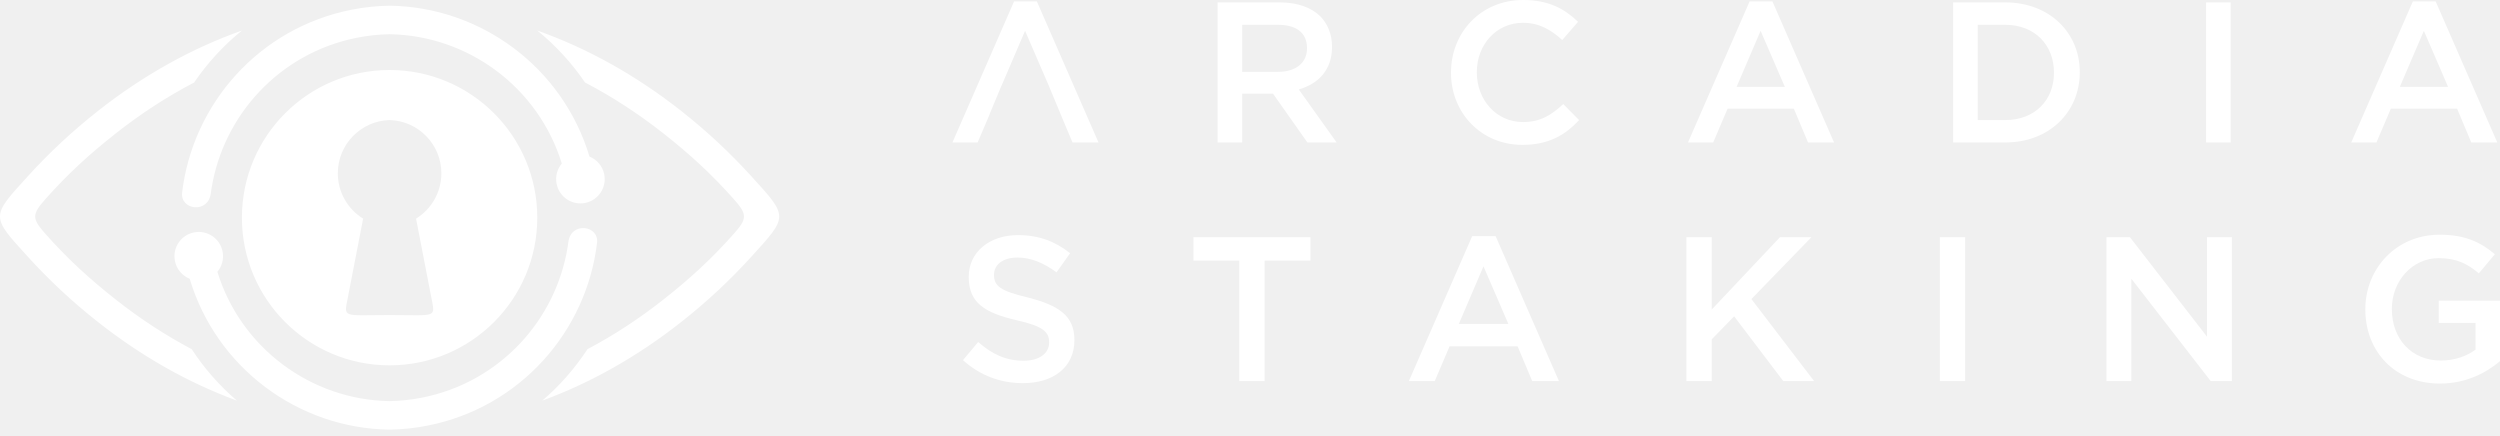
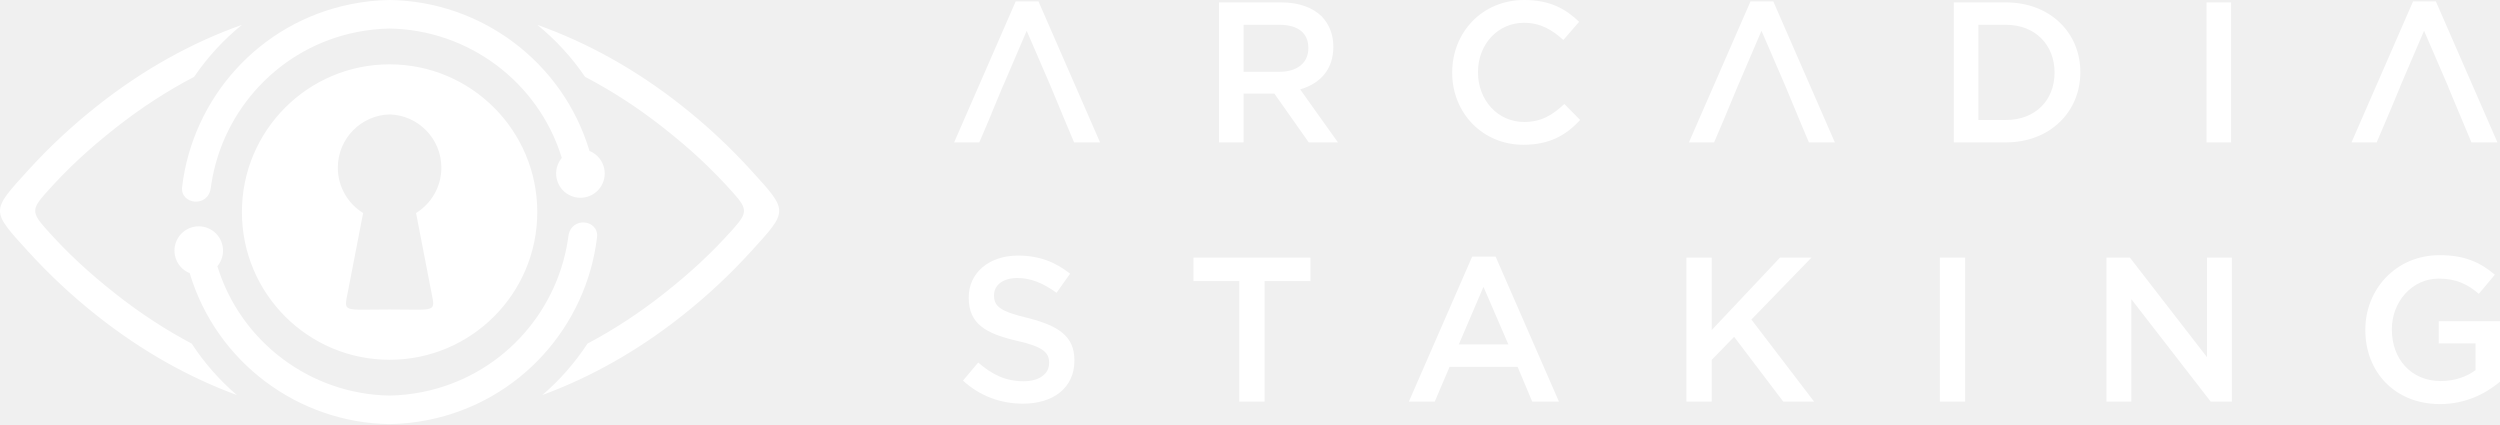
- <svg xmlns="http://www.w3.org/2000/svg" width="132" height="23" viewBox="0 0 132 23" fill="none">
-   <path fill-rule="evenodd" clip-rule="evenodd" d="M20.57 22.685C15.749 22.62 11.427 19.427 10.015 14.718C9.628 14.562 9.324 14.22 9.236 13.779C9.098 13.084 9.549 12.409 10.244 12.271C10.939 12.133 11.614 12.584 11.752 13.279C11.831 13.675 11.718 14.064 11.478 14.351C12.718 18.382 16.429 21.113 20.57 21.179C21.14 21.169 21.717 21.108 22.296 20.993C26.385 20.18 29.357 16.904 29.976 13.014C29.988 12.933 30 12.851 30.011 12.768C30.152 11.695 31.634 11.893 31.524 12.822C30.966 17.502 27.465 21.501 22.59 22.47C21.912 22.605 21.238 22.675 20.57 22.685ZM31.018 18.437C32.396 17.709 33.742 16.832 35.044 15.805C36.434 14.708 37.558 13.68 38.735 12.357C39.464 11.537 39.464 11.324 38.735 10.503C37.558 9.18 36.434 8.152 35.044 7.056C33.702 5.997 32.312 5.098 30.89 4.356C30.188 3.322 29.337 2.398 28.368 1.612C31.006 2.548 33.57 3.966 35.981 5.868C37.356 6.954 38.553 8.077 39.674 9.309C41.63 11.457 41.63 11.404 39.674 13.551C38.553 14.783 37.356 15.907 35.981 16.992C33.651 18.83 31.18 20.216 28.635 21.152C29.552 20.366 30.355 19.452 31.018 18.437ZM10.123 18.437C8.745 17.709 7.399 16.832 6.097 15.805C4.707 14.708 3.583 13.68 2.406 12.357C1.677 11.537 1.677 11.324 2.406 10.503C3.583 9.18 4.707 8.152 6.097 7.056C7.439 5.997 8.828 5.098 10.251 4.356C10.953 3.322 11.804 2.398 12.773 1.612C10.134 2.548 7.571 3.966 5.16 5.868C3.784 6.954 2.588 8.077 1.467 9.309C-0.489 11.457 -0.489 11.404 1.467 13.551C2.588 14.783 3.784 15.907 5.16 16.992C7.489 18.83 9.961 20.216 12.506 21.152C11.589 20.366 10.785 19.452 10.123 18.437ZM20.57 16.635C18.046 16.635 18.151 16.821 18.373 15.674L19.173 11.544C18.371 11.049 17.837 10.162 17.837 9.15C17.837 7.624 19.054 6.381 20.57 6.34C22.087 6.381 23.304 7.624 23.304 9.15C23.304 10.162 22.769 11.049 21.968 11.544L22.767 15.674C22.989 16.821 23.095 16.635 20.57 16.635ZM20.57 3.696C24.877 3.696 28.368 7.187 28.368 11.493C28.368 15.799 24.877 19.29 20.57 19.29C16.264 19.29 12.773 15.799 12.773 11.493C12.773 7.187 16.264 3.696 20.57 3.696ZM20.57 0.301C25.392 0.366 29.714 3.559 31.125 8.268C31.513 8.424 31.817 8.767 31.904 9.207C32.042 9.902 31.591 10.577 30.896 10.715C30.202 10.853 29.527 10.402 29.389 9.707C29.31 9.311 29.423 8.922 29.663 8.634C28.423 4.604 24.711 1.873 20.57 1.807C20 1.817 19.423 1.878 18.844 1.993C14.755 2.806 11.784 6.083 11.165 9.972C11.152 10.053 11.14 10.136 11.129 10.218C10.988 11.291 9.506 11.093 9.616 10.165C10.175 5.484 13.676 1.485 18.55 0.516C19.228 0.381 19.903 0.311 20.57 0.301Z" fill="white" />
-   <path fill-rule="evenodd" clip-rule="evenodd" d="M83.375 6.339C82.625 7.153 81.748 7.649 80.374 7.649C78.219 7.649 76.613 5.969 76.613 3.846V3.825C76.613 1.722 78.188 0 80.417 0C81.79 0 82.614 0.475 83.322 1.152L82.487 2.113C81.885 1.564 81.262 1.204 80.406 1.204C79.012 1.204 77.976 2.356 77.976 3.803V3.825C77.976 5.272 79.001 6.445 80.417 6.445C81.315 6.445 81.906 6.085 82.54 5.494L83.375 6.339ZM50.289 7.522H51.62L52.263 6.013H52.257L52.88 4.518H52.885L54.124 1.627L55.402 4.585H55.4L55.995 6.013H55.993L56.628 7.522H58.001L54.747 0.074H53.543L50.289 7.522ZM64.288 7.522H65.587V4.944H67.214L69.031 7.522H70.574L68.577 4.723C69.602 4.427 70.331 3.698 70.331 2.483V2.462C70.331 1.817 70.109 1.278 69.718 0.866C69.243 0.401 68.514 0.127 67.584 0.127H64.288V7.522ZM65.587 3.793V1.31H67.478C68.45 1.31 69.01 1.733 69.01 2.536V2.557C69.01 3.317 68.419 3.793 67.489 3.793H65.587ZM89.125 7.522H90.457L91.217 5.737H94.714L95.464 7.522H96.838L93.584 0.074H92.379L89.125 7.522ZM91.693 4.585L92.96 1.627L94.239 4.585H91.693ZM105.882 7.522H103.124V0.127H105.882C108.206 0.127 109.812 1.722 109.812 3.803V3.825C109.812 5.906 108.206 7.522 105.882 7.522ZM108.449 3.825C108.449 2.377 107.435 1.31 105.882 1.31H104.424V6.339H105.882C107.435 6.339 108.449 5.293 108.449 3.846V3.825ZM116.481 7.522H117.78V0.127H116.481V7.522ZM125.476 7.522H124.145L127.399 0.074H128.603L131.857 7.522H130.484L129.734 5.737H127.985H126.237L125.476 7.522ZM127.98 1.627L126.712 4.585H129.258L127.98 1.627Z" fill="white" />
-   <path d="M54.015 20.23C55.611 20.23 56.729 19.395 56.729 17.962V17.94C56.729 16.67 55.893 16.127 54.297 15.714C52.832 15.367 52.484 15.107 52.484 14.52V14.499C52.484 13.988 52.94 13.598 53.722 13.598C54.417 13.598 55.09 13.869 55.785 14.379L56.501 13.37C55.719 12.751 54.862 12.414 53.744 12.414C52.235 12.414 51.149 13.315 51.149 14.618V14.64C51.149 16.029 52.061 16.529 53.679 16.909C55.09 17.223 55.394 17.538 55.394 18.07V18.092C55.394 18.656 54.873 19.047 54.048 19.047C53.103 19.047 52.387 18.7 51.648 18.059L50.845 19.015C51.757 19.84 52.843 20.23 54.015 20.23Z" fill="white" />
-   <path d="M65.435 20.122H66.77V13.76H69.191V12.523H63.014V13.76H65.435V20.122Z" fill="white" />
-   <path d="M74.388 20.122H75.755L76.537 18.287H80.13L80.901 20.122H82.312L78.969 12.469H77.731L74.388 20.122ZM77.026 17.104L78.328 14.064L79.642 17.104H77.026Z" fill="white" />
-   <path d="M89.043 20.122H90.379V17.918L91.562 16.702L94.157 20.122H95.785L92.474 15.79L95.644 12.523H93.983L90.379 16.344V12.523H89.043V20.122Z" fill="white" />
-   <path d="M102.424 20.122H103.76V12.523H102.424V20.122Z" fill="white" />
-   <path d="M111.222 20.122H112.535V14.716L116.726 20.122H117.844V12.523H116.53V17.777L112.459 12.523H111.222V20.122Z" fill="white" />
-   <path d="M128.83 20.252C130.176 20.252 131.24 19.709 132 19.069V15.877H128.765V17.05H130.708V18.461C130.242 18.808 129.601 19.036 128.874 19.036C127.321 19.036 126.29 17.886 126.29 16.322V16.301C126.29 14.846 127.365 13.63 128.754 13.63C129.71 13.63 130.296 13.934 130.882 14.434L131.729 13.424C130.947 12.762 130.122 12.393 128.809 12.393C126.507 12.393 124.89 14.195 124.89 16.322V16.344C124.89 18.559 126.453 20.252 128.83 20.252Z" fill="white" />
+ <svg xmlns="http://www.w3.org/2000/svg" width="224" height="38" viewBox="0 0 224 38" fill="none">
+   <path fill-rule="evenodd" clip-rule="evenodd" d="M34.907 38C26.726 37.889 19.39 32.468 16.996 24.475C16.338 24.21 15.822 23.628 15.674 22.88C15.439 21.701 16.205 20.555 17.384 20.32C18.562 20.086 19.709 20.852 19.943 22.031C20.076 22.703 19.885 23.364 19.477 23.852C21.581 30.695 27.88 35.331 34.907 35.443C35.874 35.425 36.854 35.322 37.836 35.127C44.775 33.746 49.817 28.185 50.867 21.582C50.889 21.444 50.91 21.305 50.928 21.165C51.168 19.343 53.682 19.679 53.495 21.255C52.548 29.201 46.607 35.989 38.335 37.635C37.185 37.863 36.039 37.982 34.907 38ZM52.637 30.788C54.975 29.552 57.259 28.064 59.468 26.32C61.827 24.458 63.735 22.713 65.732 20.467C66.97 19.074 66.97 18.713 65.732 17.32C63.735 15.074 61.827 13.329 59.468 11.467C57.191 9.669 54.833 8.143 52.42 6.884C51.228 5.129 49.783 3.56 48.14 2.226C52.617 3.814 56.967 6.221 61.059 9.451C63.393 11.294 65.423 13.201 67.326 15.292C70.645 18.938 70.645 18.848 67.326 22.494C65.422 24.585 63.393 26.492 61.059 28.335C57.105 31.456 52.911 33.808 48.593 35.396C50.149 34.062 51.512 32.511 52.637 30.788ZM17.178 30.788C14.84 29.552 12.556 28.064 10.347 26.32C7.988 24.458 6.08 22.713 4.083 20.467C2.845 19.074 2.845 18.713 4.083 17.32C6.079 15.074 7.988 13.329 10.347 11.467C12.624 9.669 14.981 8.143 17.395 6.884C18.587 5.129 20.032 3.56 21.675 2.226C17.198 3.814 12.847 6.221 8.756 9.451C6.422 11.294 4.392 13.201 2.489 15.292C-0.83 18.938 -0.83 18.848 2.489 22.494C4.393 24.585 6.422 26.492 8.756 28.335C12.709 31.456 16.904 33.808 21.222 35.396C19.666 34.062 18.302 32.511 17.178 30.788ZM34.907 27.73C30.623 27.73 30.802 28.045 31.179 26.097L32.536 19.086C31.176 18.246 30.269 16.74 30.269 15.023C30.269 12.431 32.334 10.322 34.907 10.252C37.481 10.322 39.546 12.431 39.546 15.023C39.546 16.74 38.639 18.246 37.278 19.086L38.635 26.097C39.013 28.045 39.191 27.73 34.907 27.73ZM34.907 5.765C42.215 5.765 48.14 11.69 48.14 19C48.14 26.31 42.215 32.236 34.907 32.236C27.599 32.236 21.675 26.31 21.675 19C21.675 11.69 27.599 5.765 34.907 5.765ZM34.907 0C43.089 0.112 50.424 5.532 52.819 13.525C53.477 13.79 53.992 14.371 54.141 15.12C54.375 16.299 53.609 17.445 52.43 17.679C51.251 17.913 50.106 17.148 49.871 15.969C49.738 15.296 49.929 14.635 50.337 14.147C48.233 7.305 41.934 2.669 34.907 2.557C33.94 2.575 32.961 2.678 31.978 2.873C25.039 4.253 19.997 9.815 18.947 16.418C18.924 16.556 18.904 16.695 18.886 16.835C18.646 18.657 16.131 18.321 16.318 16.745C17.266 8.799 23.207 2.011 31.479 0.366C32.63 0.137 33.776 0.018 34.907 0Z" fill="white" />
+   <path d="M91.662 36.169C94.37 36.169 96.267 34.75 96.267 32.317V32.28C96.267 30.124 94.849 29.203 92.141 28.503C89.654 27.913 89.064 27.471 89.064 26.475V26.439C89.064 25.572 89.838 24.909 91.164 24.909C92.343 24.909 93.485 25.37 94.664 26.236L95.88 24.522C94.554 23.471 93.099 22.9 91.201 22.9C88.64 22.9 86.798 24.43 86.798 26.641V26.678C86.798 29.037 88.346 29.885 91.091 30.53C93.485 31.064 94.001 31.599 94.001 32.502V32.538C94.001 33.497 93.117 34.16 91.717 34.16C90.114 34.16 88.898 33.57 87.646 32.483L86.282 34.105C87.83 35.505 89.672 36.169 91.662 36.169Z" fill="white" />
+   <path d="M111.041 35.985H113.307V25.185H117.415V23.084H106.933V25.185H111.041V35.985Z" fill="white" />
+   <path d="M126.233 35.985H128.554L129.881 32.87H135.978L137.286 35.985H139.681L134.007 22.992H131.907L126.233 35.985ZM130.71 30.861L132.92 25.701L135.149 30.861H130.71Z" fill="white" />
+   <path d="M151.104 35.985H153.37V32.244L155.378 30.18L159.78 35.985H162.544L156.925 28.631L162.304 23.084H159.486L153.37 29.571V23.084H151.104V35.985Z" fill="white" />
+   <path d="M173.81 35.985H176.076V23.084H173.81V35.985Z" fill="white" />
+   <path d="M188.739 35.985H190.968V26.807L198.079 35.985H199.977V23.084H197.748V32.004L190.84 23.084H188.739V35.985Z" fill="white" />
+   <path d="M218.621 36.206C220.905 36.206 222.71 35.284 224 34.197V28.779H218.51V30.769H221.808V33.165C221.016 33.755 219.929 34.142 218.694 34.142C216.06 34.142 214.31 32.188 214.31 29.535V29.498C214.31 27.028 216.134 24.964 218.492 24.964C220.113 24.964 221.108 25.48 222.102 26.328L223.539 24.614C222.213 23.49 220.813 22.863 218.584 22.863C214.678 22.863 211.933 25.922 211.933 29.535V29.571C211.933 33.331 214.586 36.206 218.621 36.206Z" fill="white" />
+   <path fill-rule="evenodd" clip-rule="evenodd" d="M141.58 10.75C140.308 12.13 138.822 12.972 136.494 12.972C132.84 12.972 130.117 10.123 130.117 6.522V6.486C130.117 2.92 132.786 0 136.565 0C138.894 0 140.291 0.806 141.491 1.953L140.076 3.583C139.055 2.652 137.998 2.043 136.547 2.043C134.183 2.043 132.428 3.995 132.428 6.45V6.486C132.428 8.941 134.165 10.929 136.565 10.929C138.088 10.929 139.091 10.32 140.165 9.317L141.58 10.75ZM85.49 12.757H87.747L88.838 10.196H88.827L89.883 7.66H89.892L91.992 2.759L94.159 7.776H94.157L95.165 10.196H95.161L96.237 12.757H98.565L93.048 0.125H91.007L85.49 12.757ZM109.222 12.757H111.425V8.385H114.183L117.264 12.757H119.879L116.494 8.009C118.231 7.507 119.467 6.271 119.467 4.21V4.175C119.467 3.082 119.091 2.168 118.428 1.469C117.622 0.681 116.386 0.215 114.81 0.215H109.222V12.757ZM111.425 6.432V2.222H114.631C116.279 2.222 117.228 2.938 117.228 4.3V4.336C117.228 5.626 116.225 6.432 114.649 6.432H111.425ZM151.328 12.757H153.585L154.673 10.202H154.668L155.724 7.666H155.728L157.83 2.759L159.997 7.776H159.995L161.006 10.202H161.002L162.075 12.757H164.403L158.887 0.125H156.845L151.328 12.757ZM179.735 12.757H175.06V0.215H179.735C183.675 0.215 186.398 2.92 186.398 6.45V6.486C186.398 10.016 183.675 12.757 179.735 12.757ZM184.087 6.486C184.087 4.031 182.368 2.222 179.735 2.222H177.263V10.75H179.735C182.368 10.75 184.087 8.976 184.087 6.522V6.486ZM197.703 12.757H199.906V0.215H197.703V12.757ZM212.952 12.757H210.695L216.211 0.125H218.253L223.77 12.757H221.441L220.17 9.729H220.169L219.355 7.776H219.364L217.196 2.759L215.047 7.776H215.054L214.206 9.811L212.952 12.757Z" fill="white" />
</svg>
